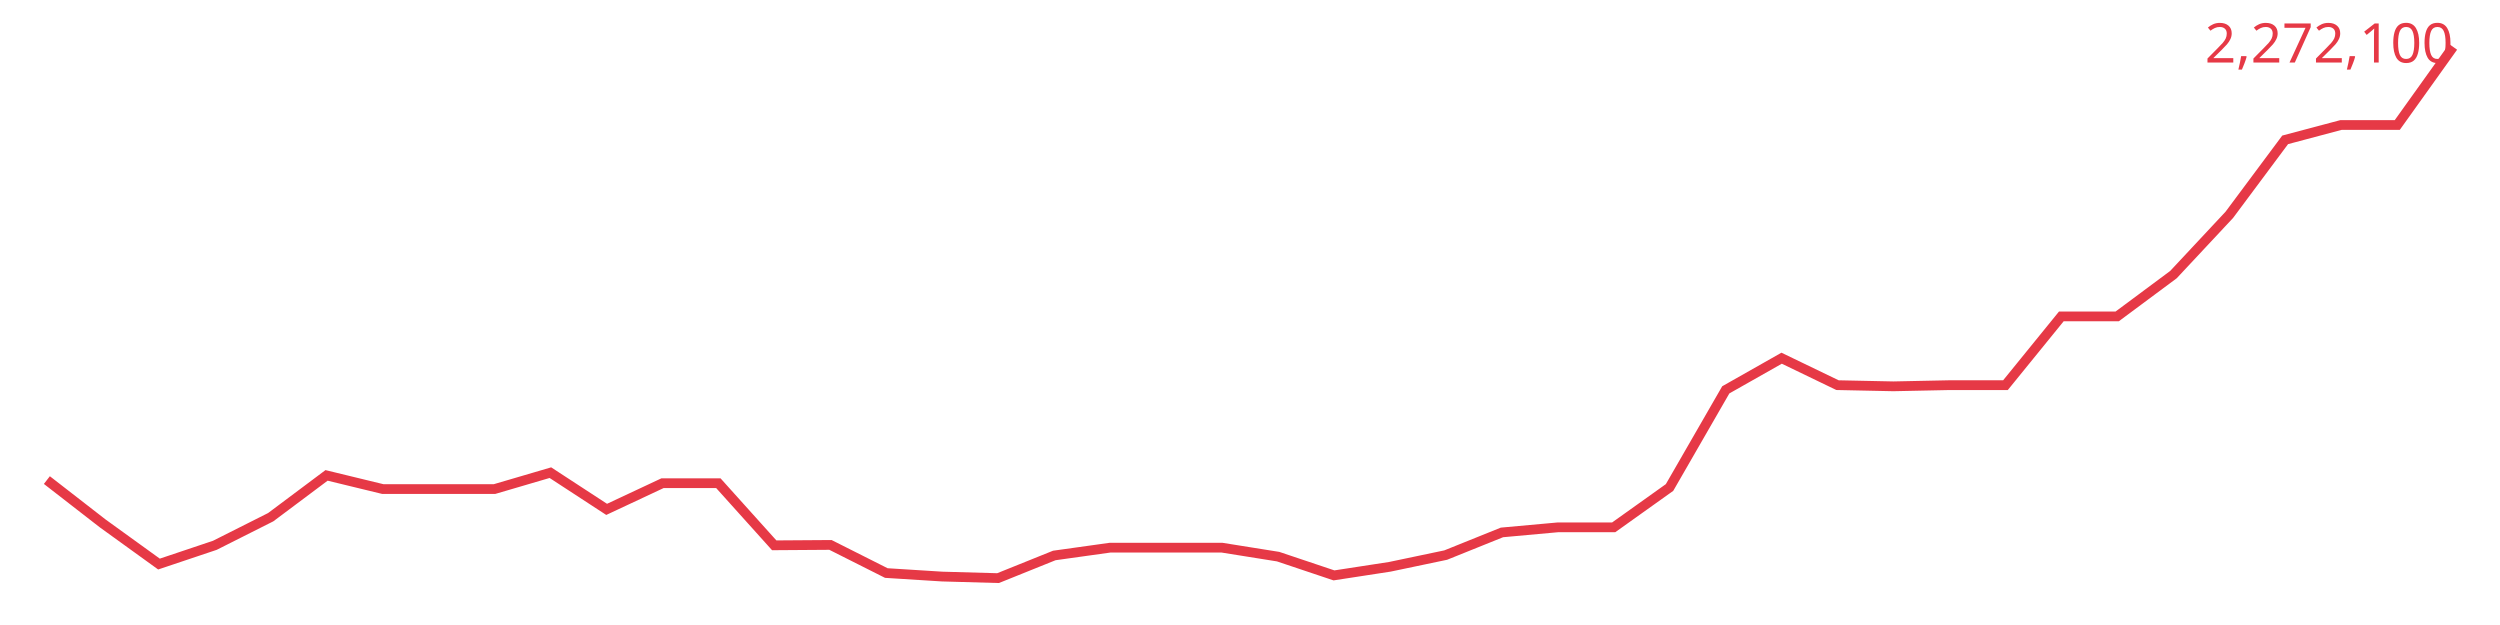
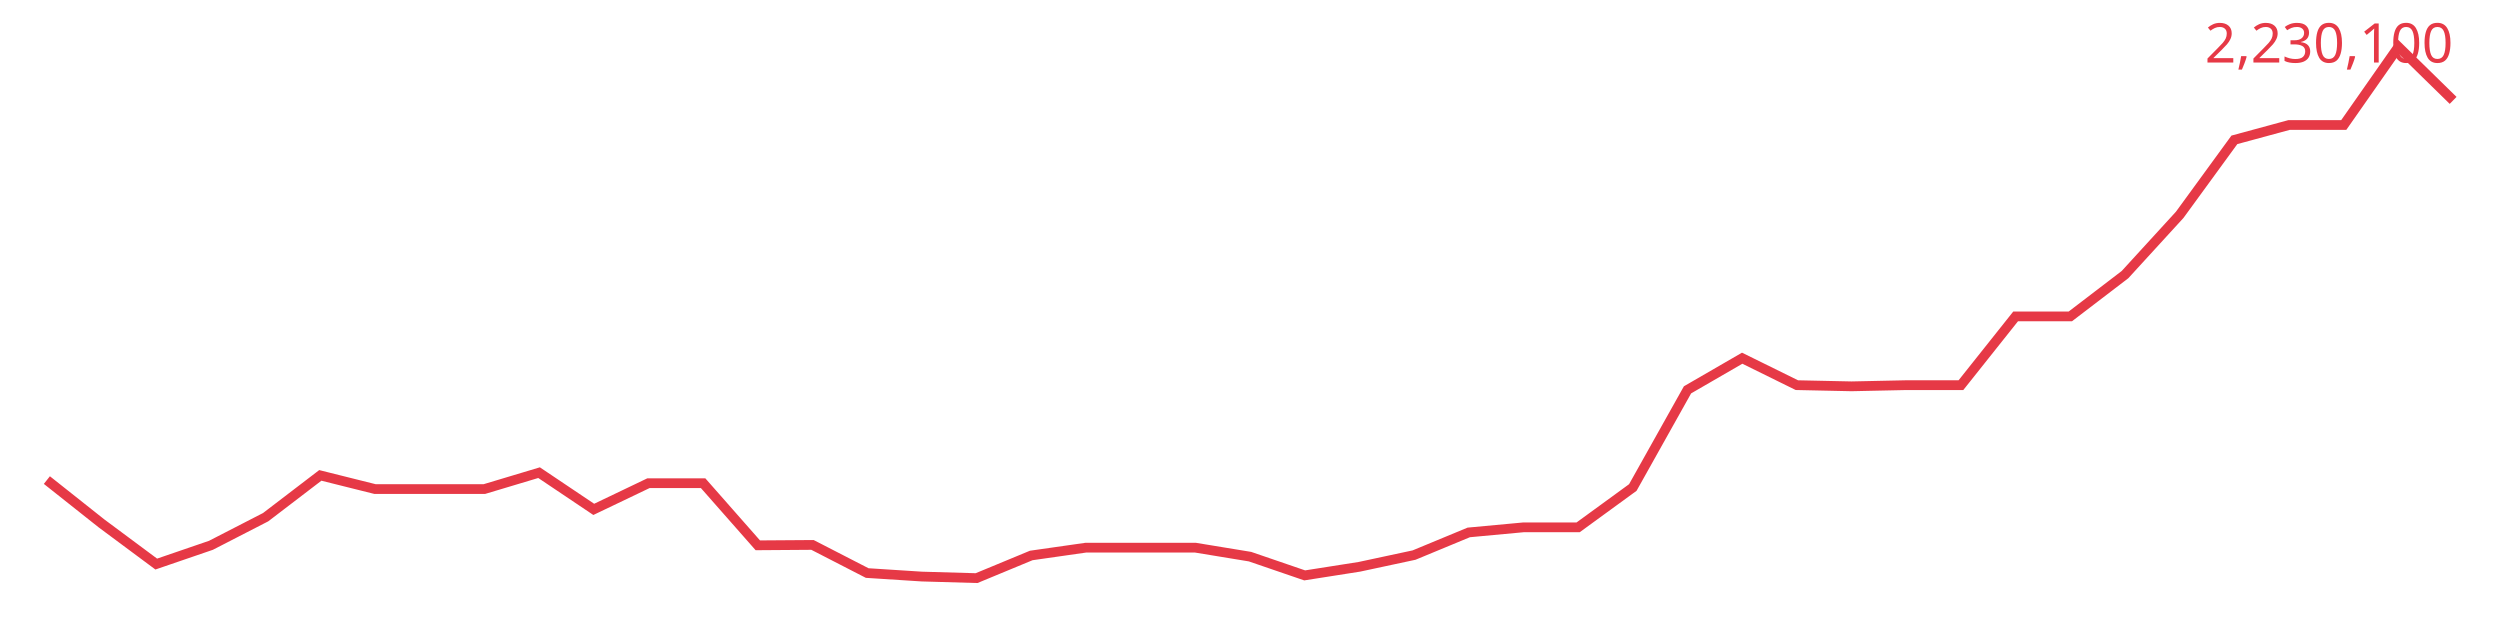
<svg xmlns="http://www.w3.org/2000/svg" viewBox="0 0 640 160" font-family="sans-serif">
-   <polyline fill="none" stroke="#e63946" stroke-width="2.5" points="12.0,122.9 26.3,134.0 40.7,144.4 55.0,139.6 69.3,132.4 83.6,121.7 98.0,125.2 112.3,125.2 126.6,125.2 140.9,121.0 155.3,130.4 169.6,123.7 183.9,123.7 198.2,139.6 212.6,139.5 226.9,146.7 241.2,147.6 255.5,148.0 269.9,142.2 284.2,140.2 298.5,140.2 312.8,140.2 327.2,142.5 341.5,147.3 355.8,145.1 370.1,142.1 384.5,136.3 398.8,135.0 413.1,135.0 427.4,124.8 441.8,99.8 456.1,91.7 470.4,98.6 484.7,98.9 499.1,98.6 513.4,98.6 527.7,81.0 542.0,81.0 556.4,70.3 570.7,55.0 585.0,35.8 599.3,32.0 613.7,32.0 628.0,12.0" />
-   <text x="628" y="16" text-anchor="end" font-size="14" fill="#e63946">2,272,100</text>
+   <polyline fill="none" stroke="#e63946" stroke-width="2.5" points="12.0,122.9 26.0,134.0 40.0,144.4 54.0,139.6 68.0,132.4 82.0,121.7 96.0,125.2 110.0,125.2 124.0,125.2 138.0,121.0 152.0,130.4 166.0,123.7 180.0,123.7 194.0,139.6 208.0,139.5 222.0,146.7 236.0,147.6 250.0,148.0 264.0,142.2 278.0,140.2 292.0,140.2 306.0,140.2 320.0,142.5 334.0,147.3 348.0,145.1 362.0,142.1 376.0,136.3 390.0,135.0 404.0,135.0 418.0,124.8 432.0,99.8 446.0,91.7 460.0,98.6 474.0,98.9 488.0,98.6 502.0,98.6 516.0,81.0 530.0,81.0 544.0,70.3 558.0,55.0 572.0,35.8 586.0,32.0 600.0,32.0 614.0,12.0 628.0,25.7" />
+   <text x="628" y="16" text-anchor="end" font-size="14" fill="#e63946">2,230,100</text>
</svg>
